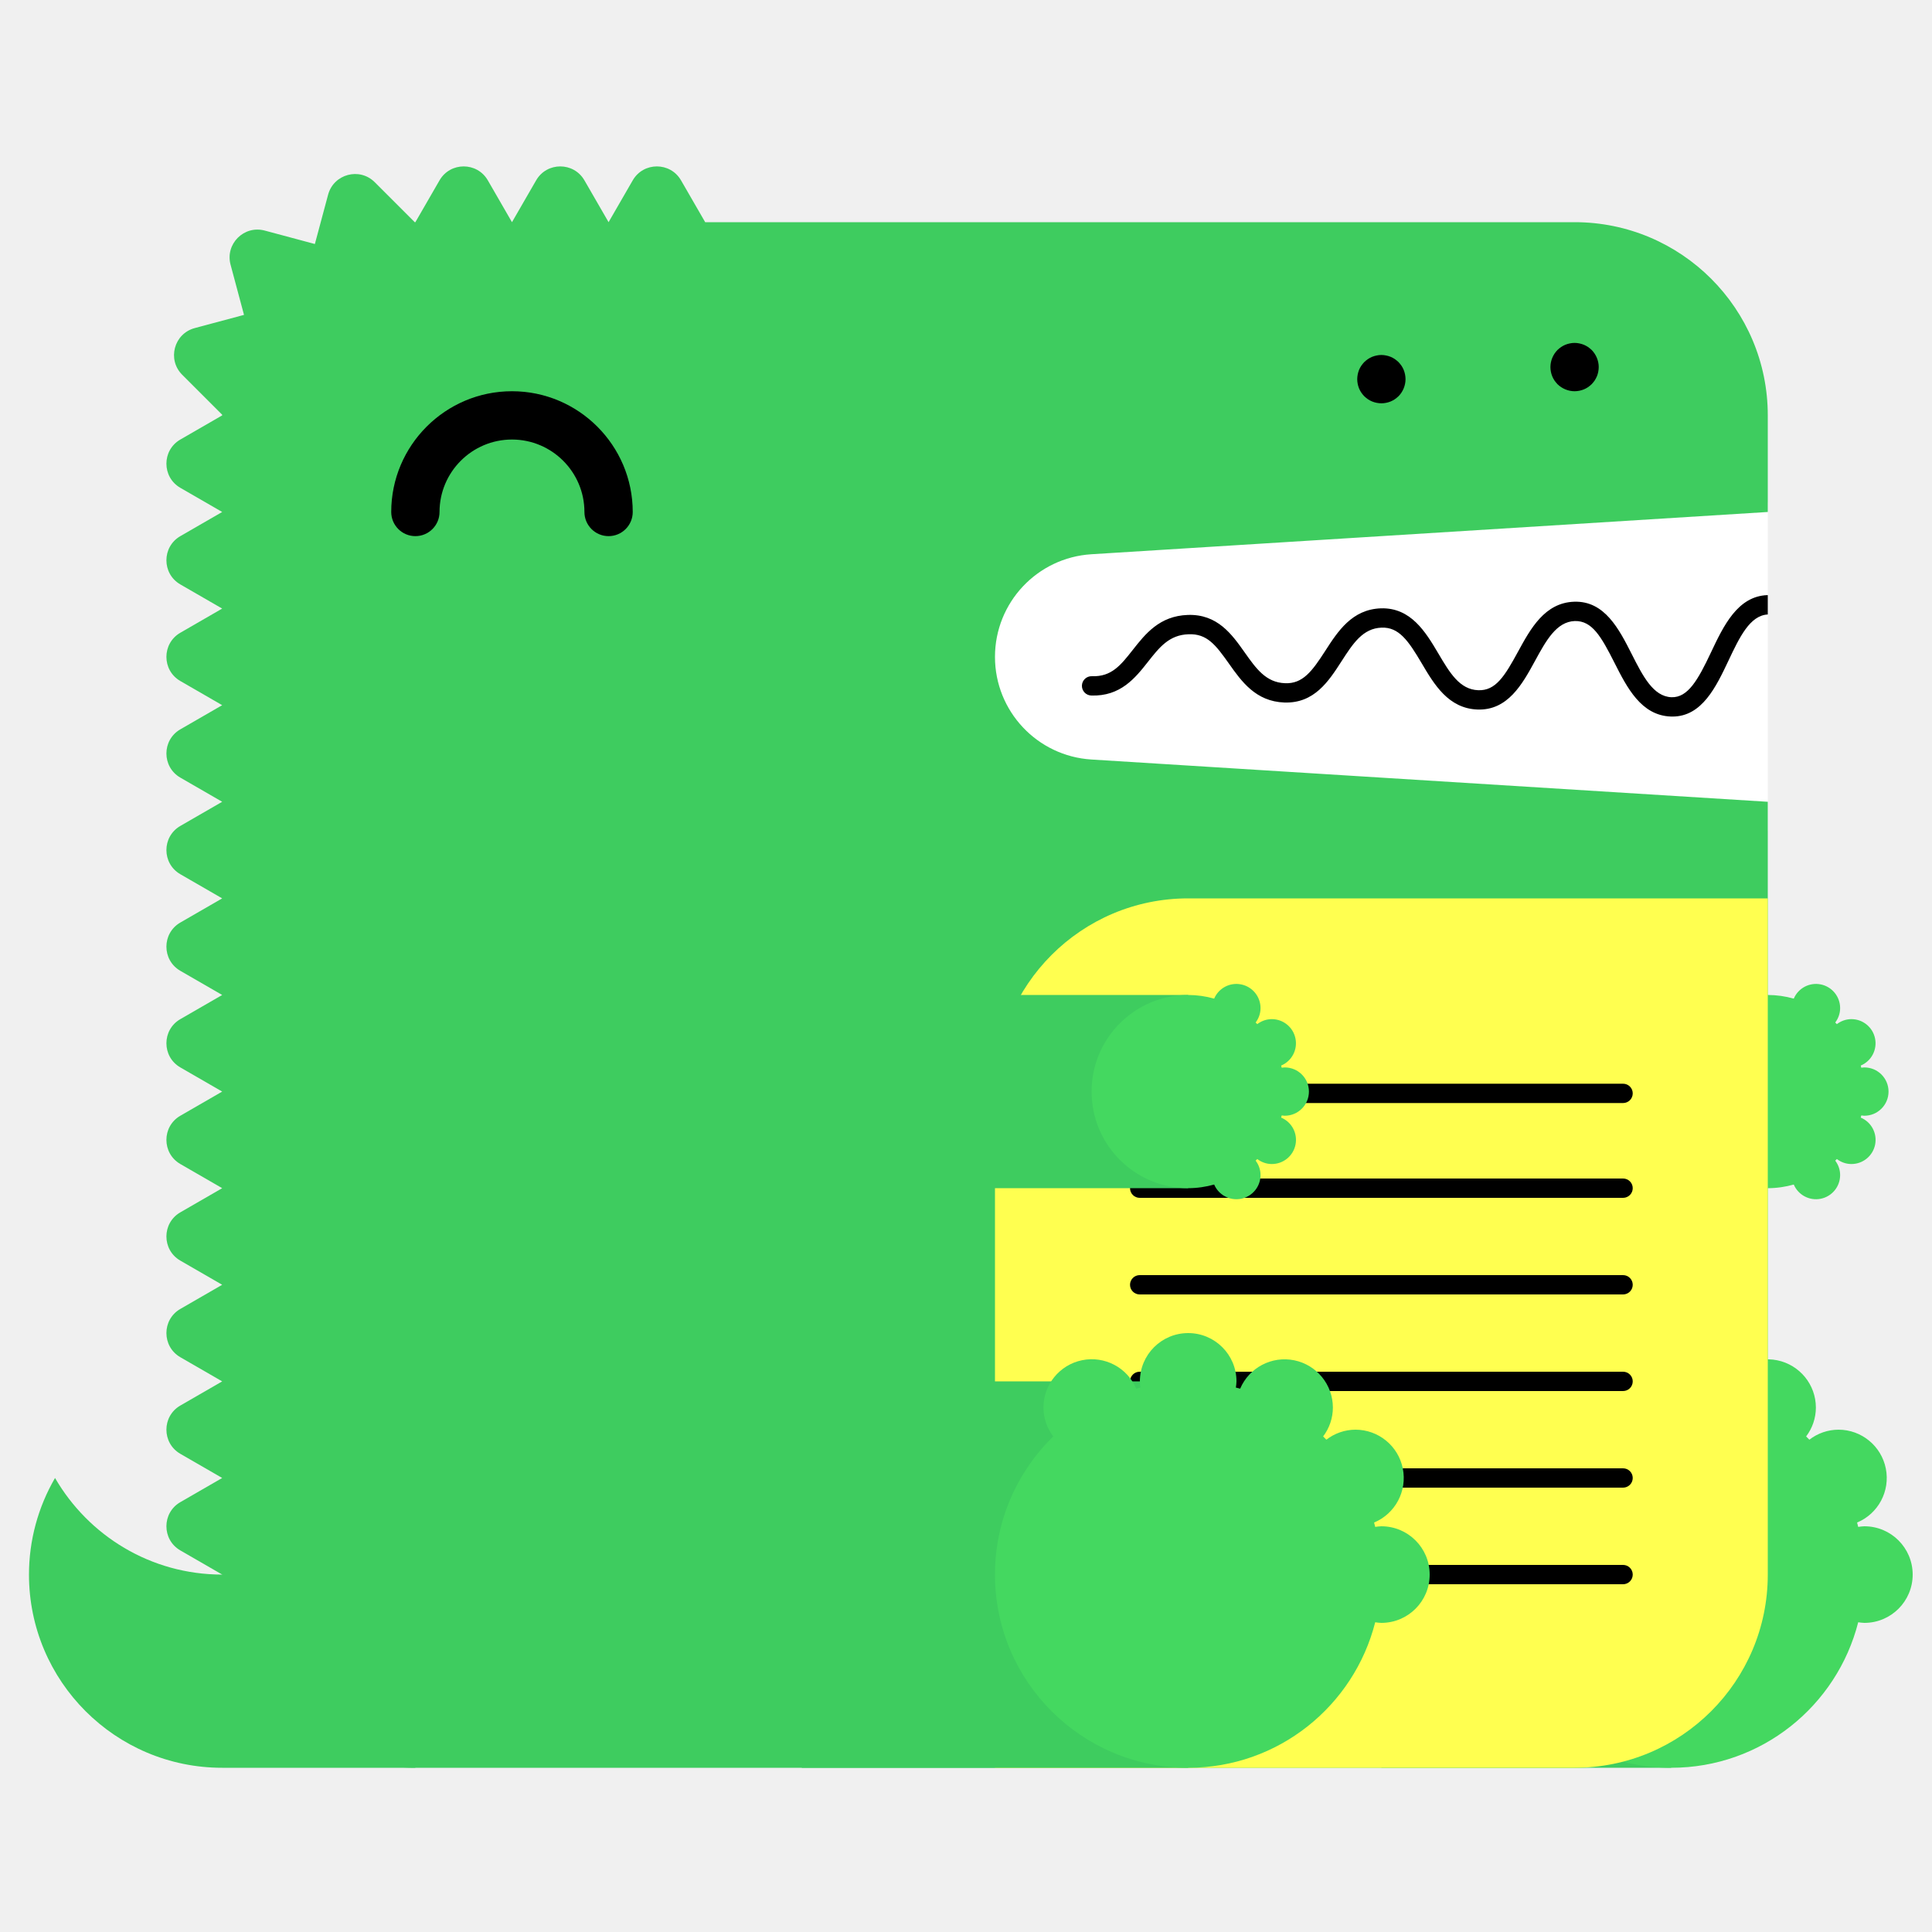
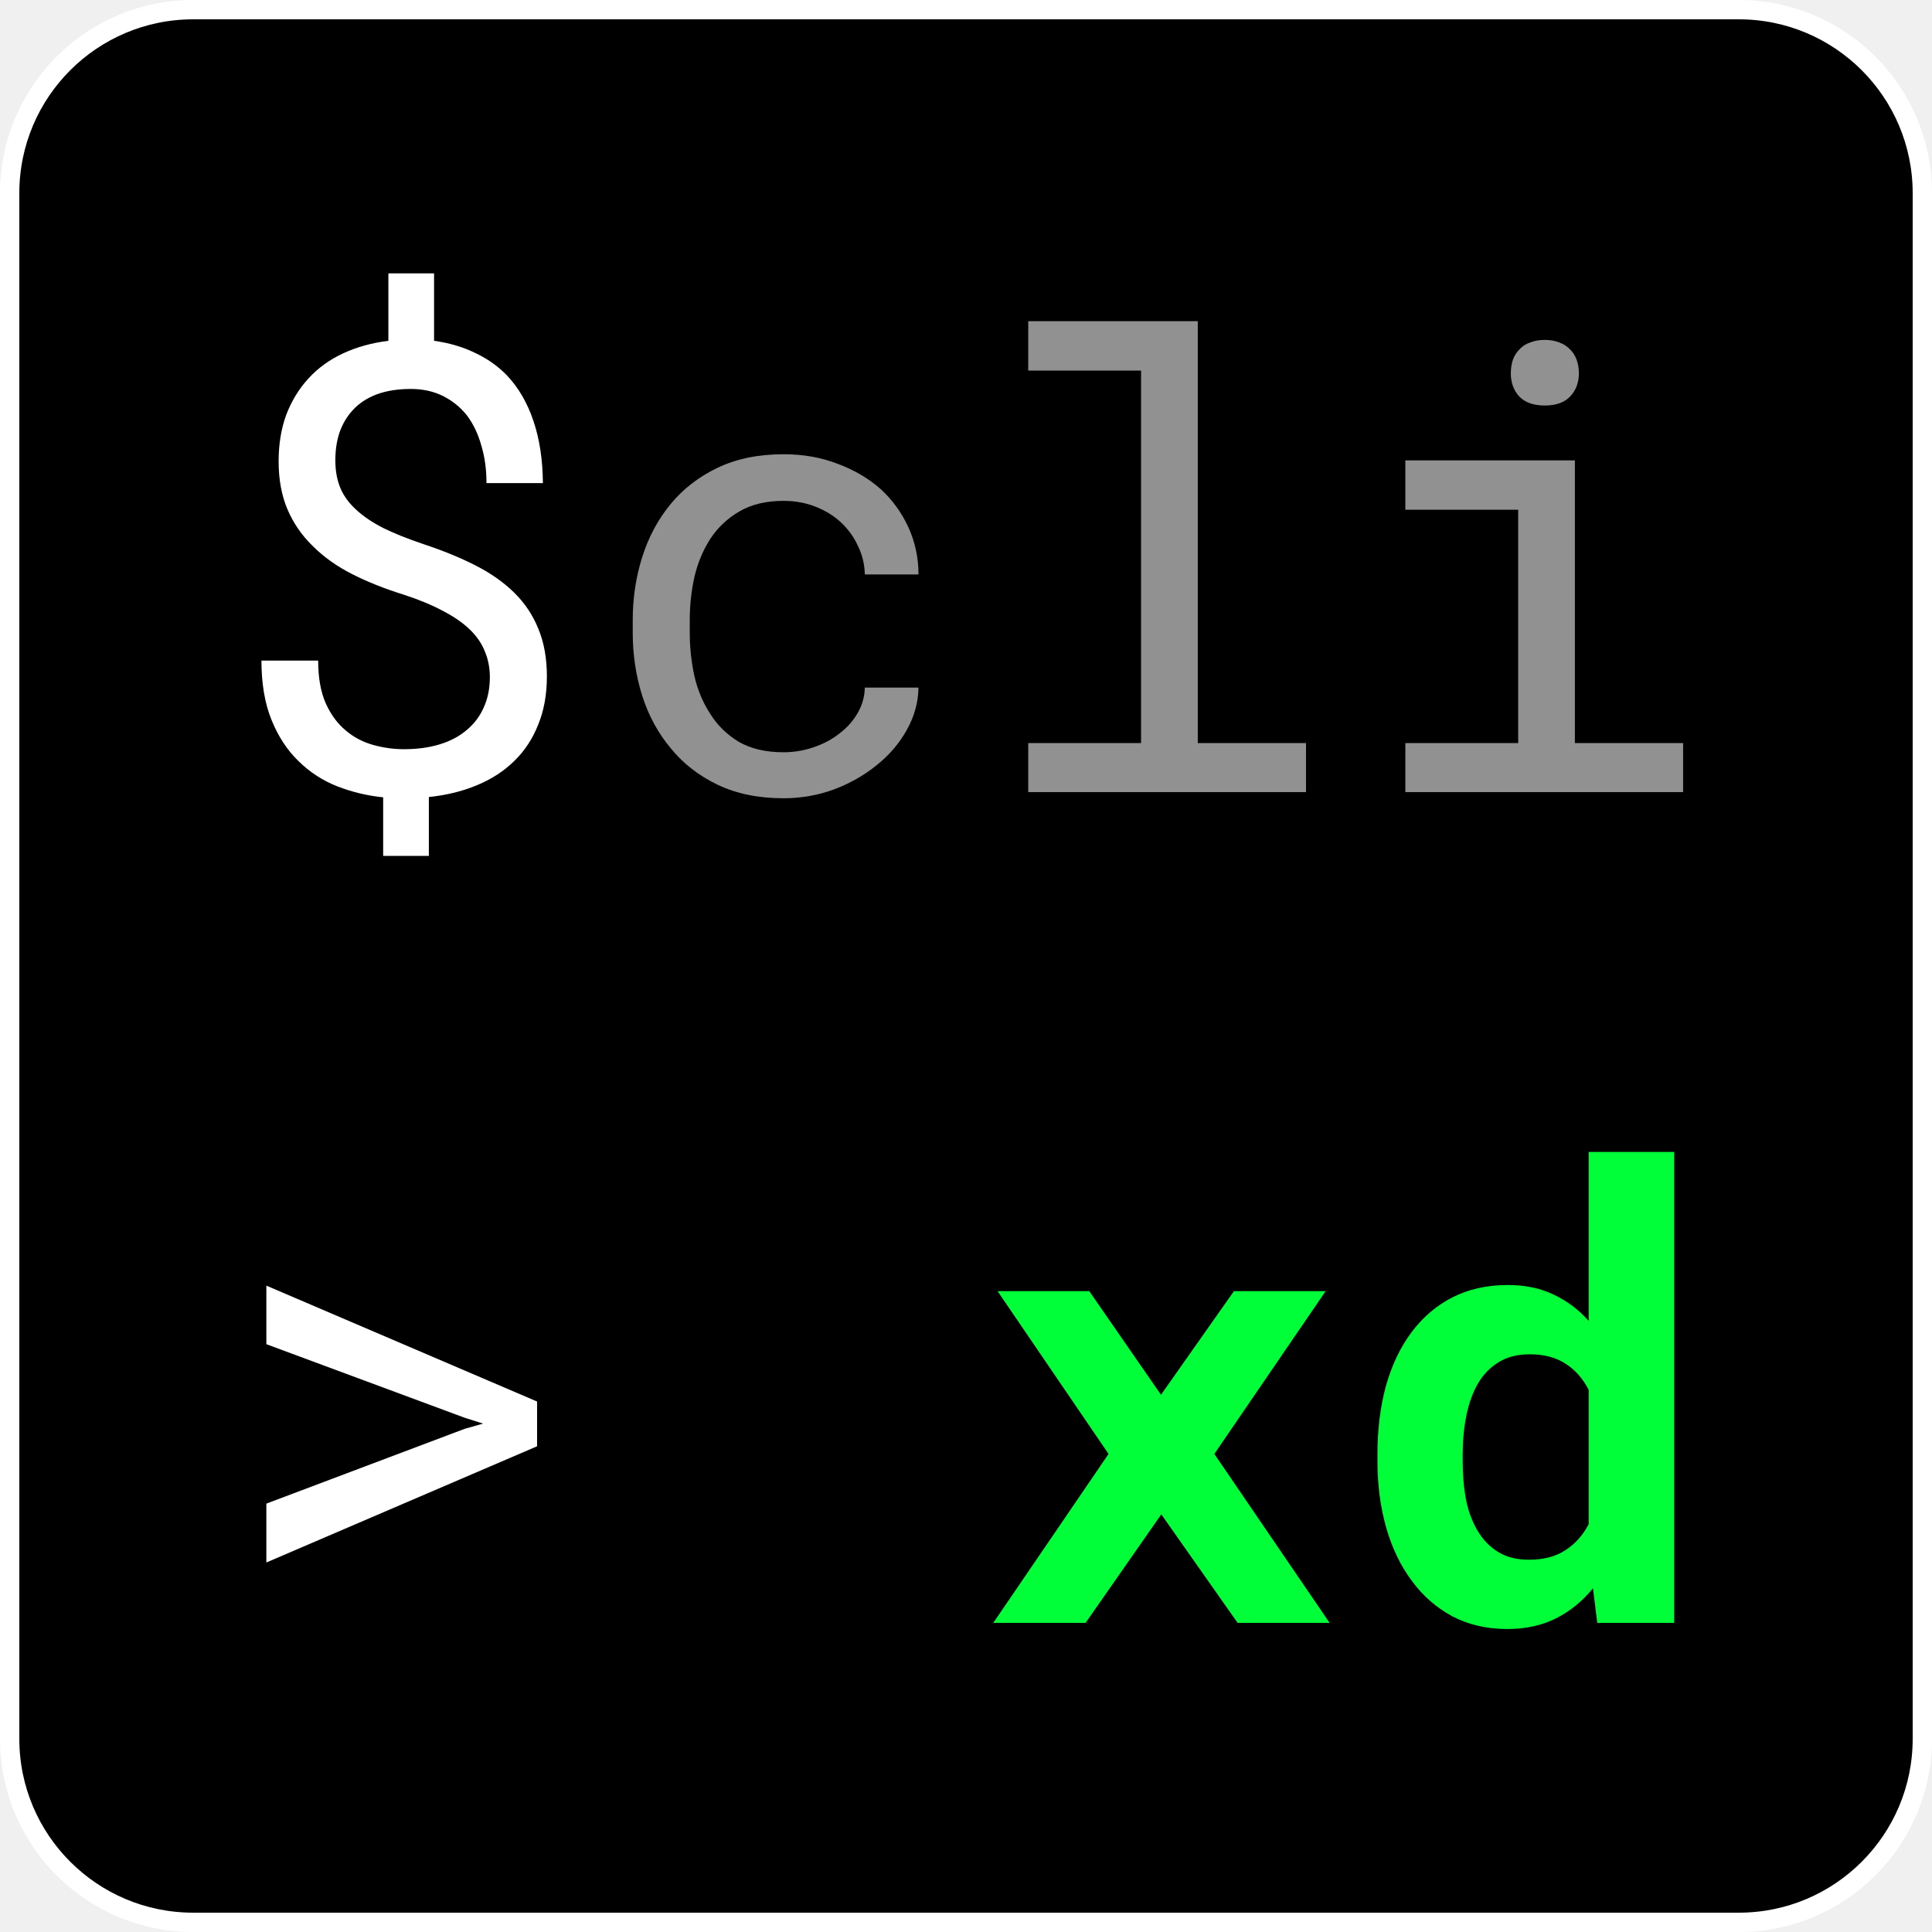
- <svg xmlns="http://www.w3.org/2000/svg" width="200" height="200" viewBox="0 0 200 200">
-   <g fill="none" fill-rule="evenodd">
-     <path fill="#FFF" d="M99 52h84v34H99z" />
-     <path d="M23 163c-7.398 0-13.843-4.027-17.303-10A19.886 19.886 0 0 0 3 163c0 11.046 8.954 20 20 20h20v-20H23z" fill="#3ECC5F" />
-     <path d="M112.98 57.376L183 53V43c0-11.046-8.954-20-20-20H73l-2.5-4.33c-1.112-1.925-3.889-1.925-5 0L63 23l-2.5-4.33c-1.111-1.925-3.889-1.925-5 0L53 23l-2.5-4.33c-1.111-1.925-3.889-1.925-5 0L43 23c-.022 0-.042.003-.065.003l-4.142-4.141c-1.57-1.571-4.252-.853-4.828 1.294l-1.369 5.104-5.192-1.392c-2.148-.575-4.111 1.389-3.535 3.536l1.39 5.193-5.102 1.367c-2.148.576-2.867 3.259-1.296 4.83l4.142 4.142c0 .021-.003.042-.003.064l-4.33 2.5c-1.925 1.111-1.925 3.889 0 5L23 53l-4.33 2.5c-1.925 1.111-1.925 3.889 0 5L23 63l-4.33 2.5c-1.925 1.111-1.925 3.889 0 5L23 73l-4.33 2.5c-1.925 1.111-1.925 3.889 0 5L23 83l-4.33 2.5c-1.925 1.111-1.925 3.889 0 5L23 93l-4.33 2.5c-1.925 1.111-1.925 3.889 0 5L23 103l-4.33 2.5c-1.925 1.111-1.925 3.889 0 5L23 113l-4.33 2.5c-1.925 1.111-1.925 3.889 0 5L23 123l-4.33 2.5c-1.925 1.111-1.925 3.889 0 5L23 133l-4.33 2.5c-1.925 1.111-1.925 3.889 0 5L23 143l-4.33 2.5c-1.925 1.111-1.925 3.889 0 5L23 153l-4.33 2.5c-1.925 1.111-1.925 3.889 0 5L23 163c0 11.046 8.954 20 20 20h120c11.046 0 20-8.954 20-20V83l-70.02-4.376A10.645 10.645 0 0 1 103 68c0-5.621 4.37-10.273 9.98-10.624" fill="#3ECC5F" />
-     <path fill="#3ECC5F" d="M143 183h30v-40h-30z" />
-     <path d="M193 158c-.219 0-.428.037-.639.064-.038-.15-.074-.301-.116-.451A5 5 0 0 0 190.32 148a4.96 4.96 0 0 0-3.016 1.036 26.531 26.531 0 0 0-.335-.336 4.955 4.955 0 0 0 1.011-2.987 5 5 0 0 0-9.599-1.959c-.148-.042-.297-.077-.445-.115.027-.211.064-.42.064-.639a5 5 0 0 0-5-5 5 5 0 0 0-5 5c0 .219.037.428.064.639-.148.038-.297.073-.445.115a4.998 4.998 0 0 0-9.599 1.959c0 1.125.384 2.151 1.011 2.987-3.717 3.632-6.031 8.693-6.031 14.3 0 11.046 8.954 20 20 20 9.339 0 17.16-6.41 19.361-15.064.211.027.42.064.639.064a5 5 0 0 0 5-5 5 5 0 0 0-5-5" fill="#44D860" />
-     <path fill="#3ECC5F" d="M153 123h30v-20h-30z" />
-     <path d="M193 115.5a2.5 2.5 0 1 0 0-5c-.109 0-.214.019-.319.032-.02-.075-.037-.15-.058-.225a2.501 2.501 0 0 0-.963-4.807c-.569 0-1.088.197-1.508.518a6.653 6.653 0 0 0-.168-.168c.314-.417.506-.931.506-1.494a2.5 2.5 0 0 0-4.8-.979A9.987 9.987 0 0 0 183 103c-5.522 0-10 4.478-10 10s4.478 10 10 10c.934 0 1.833-.138 2.69-.377a2.5 2.5 0 0 0 4.8-.979c0-.563-.192-1.077-.506-1.494.057-.055.113-.111.168-.168.42.321.939.518 1.508.518a2.5 2.5 0 0 0 .963-4.807c.021-.074.038-.15.058-.225.105.013.21.032.319.032" fill="#44D860" />
-     <path d="M63 55.5a2.5 2.5 0 0 1-2.5-2.5c0-4.136-3.364-7.5-7.5-7.5s-7.5 3.364-7.5 7.5a2.5 2.5 0 1 1-5 0c0-6.893 5.607-12.5 12.5-12.5S65.5 46.107 65.5 53a2.5 2.5 0 0 1-2.5 2.5" fill="#000" />
-     <path d="M103 183h60c11.046 0 20-8.954 20-20V93h-60c-11.046 0-20 8.954-20 20v70z" fill="#FFFF50" />
-     <path d="M168.02 124h-50.04a1 1 0 1 1 0-2h50.04a1 1 0 1 1 0 2m0 20h-50.04a1 1 0 1 1 0-2h50.04a1 1 0 1 1 0 2m0 20h-50.04a1 1 0 1 1 0-2h50.04a1 1 0 1 1 0 2m0-49.814h-50.04a1 1 0 1 1 0-2h50.04a1 1 0 1 1 0 2m0 19.814h-50.04a1 1 0 1 1 0-2h50.04a1 1 0 1 1 0 2m0 20h-50.04a1 1 0 1 1 0-2h50.04a1 1 0 1 1 0 2M183 61.611c-.012 0-.022-.006-.034-.005-3.09.105-4.552 3.196-5.842 5.923-1.346 2.85-2.387 4.703-4.093 4.647-1.889-.068-2.969-2.202-4.113-4.46-1.314-2.594-2.814-5.536-5.963-5.426-3.046.104-4.513 2.794-5.807 5.167-1.377 2.528-2.314 4.065-4.121 3.994-1.927-.07-2.951-1.805-4.136-3.813-1.321-2.236-2.848-4.75-5.936-4.664-2.994.103-4.465 2.385-5.763 4.4-1.373 2.13-2.335 3.428-4.165 3.351-1.973-.07-2.992-1.51-4.171-3.177-1.324-1.873-2.816-3.993-5.895-3.89-2.928.1-4.399 1.97-5.696 3.618-1.232 1.564-2.194 2.802-4.229 2.724a1 1 0 0 0-.072 2c3.017.101 4.545-1.8 5.872-3.487 1.177-1.496 2.193-2.787 4.193-2.855 1.926-.082 2.829 1.115 4.195 3.045 1.297 1.834 2.769 3.914 5.731 4.021 3.103.104 4.596-2.215 5.918-4.267 1.182-1.834 2.202-3.417 4.15-3.484 1.793-.067 2.769 1.35 4.145 3.681 1.297 2.197 2.766 4.686 5.787 4.796 3.125.108 4.634-2.62 5.949-5.035 1.139-2.088 2.214-4.06 4.119-4.126 1.793-.042 2.728 1.595 4.111 4.33 1.292 2.553 2.757 5.445 5.825 5.556l.169.003c3.064 0 4.518-3.075 5.805-5.794 1.139-2.41 2.217-4.68 4.067-4.773v-2z" fill="#000" />
-     <path fill="#3ECC5F" d="M83 183h40v-40H83z" />
-     <path d="M143 158c-.219 0-.428.037-.639.064-.038-.15-.074-.301-.116-.451A5 5 0 0 0 140.32 148a4.96 4.96 0 0 0-3.016 1.036 26.531 26.531 0 0 0-.335-.336 4.955 4.955 0 0 0 1.011-2.987 5 5 0 0 0-9.599-1.959c-.148-.042-.297-.077-.445-.115.027-.211.064-.42.064-.639a5 5 0 0 0-5-5 5 5 0 0 0-5 5c0 .219.037.428.064.639-.148.038-.297.073-.445.115a4.998 4.998 0 0 0-9.599 1.959c0 1.125.384 2.151 1.011 2.987-3.717 3.632-6.031 8.693-6.031 14.3 0 11.046 8.954 20 20 20 9.339 0 17.16-6.41 19.361-15.064.211.027.42.064.639.064a5 5 0 0 0 5-5 5 5 0 0 0-5-5" fill="#44D860" />
-     <path fill="#3ECC5F" d="M83 123h40v-20H83z" />
-     <path d="M133 115.5a2.5 2.5 0 1 0 0-5c-.109 0-.214.019-.319.032-.02-.075-.037-.15-.058-.225a2.501 2.501 0 0 0-.963-4.807c-.569 0-1.088.197-1.508.518a6.653 6.653 0 0 0-.168-.168c.314-.417.506-.931.506-1.494a2.5 2.5 0 0 0-4.8-.979A9.987 9.987 0 0 0 123 103c-5.522 0-10 4.478-10 10s4.478 10 10 10c.934 0 1.833-.138 2.69-.377a2.5 2.5 0 0 0 4.8-.979c0-.563-.192-1.077-.506-1.494.057-.055.113-.111.168-.168.42.321.939.518 1.508.518a2.5 2.5 0 0 0 .963-4.807c.021-.074.038-.15.058-.225.105.013.21.032.319.032" fill="#44D860" />
-     <path d="M143 41.75c-.16 0-.33-.02-.49-.05a2.52 2.52 0 0 1-.47-.14c-.15-.06-.29-.14-.431-.23-.13-.09-.259-.2-.38-.31-.109-.12-.219-.24-.309-.38s-.17-.28-.231-.43a2.619 2.619 0 0 1-.189-.96c0-.16.02-.33.05-.49.03-.16.08-.31.139-.47.061-.15.141-.29.231-.43.09-.13.2-.26.309-.38.121-.11.25-.22.38-.31.141-.09.281-.17.431-.23.149-.06.31-.11.47-.14.32-.07.65-.07.98 0 .159.03.32.08.47.14.149.06.29.14.43.23.13.09.259.2.38.31.11.12.22.25.31.38.09.14.17.28.23.43.06.16.11.31.14.47.029.16.05.33.05.49 0 .66-.271 1.31-.73 1.77-.121.11-.25.22-.38.31-.14.09-.281.17-.43.23a2.565 2.565 0 0 1-.96.19m20-1.25c-.66 0-1.3-.27-1.771-.73a3.802 3.802 0 0 1-.309-.38c-.09-.14-.17-.28-.231-.43a2.619 2.619 0 0 1-.189-.96c0-.66.27-1.3.729-1.77.121-.11.25-.22.38-.31.141-.09.281-.17.431-.23.149-.06.31-.11.47-.14.32-.07.66-.07.98 0 .159.03.32.08.47.14.149.06.29.14.43.23.13.09.259.2.38.31.459.47.73 1.11.73 1.77 0 .16-.021.33-.05.49-.03.16-.08.32-.14.47-.07.15-.14.29-.23.43-.09.13-.2.26-.31.38-.121.11-.25.22-.38.31-.14.09-.281.17-.43.23a2.565 2.565 0 0 1-.96.19" fill="#000" />
-   </g>
+ <svg xmlns="http://www.w3.org/2000/svg" width="200" height="200" viewBox="0 0 200 200" fill="none">
+   <rect x="1" y="1" width="198" height="198" rx="19" fill="black" stroke="white" stroke-width="2" />
+   <path d="M50.71 70.098C50.71 71.262 50.499 72.309 50.076 73.24C49.674 74.15 49.092 74.922 48.33 75.557C47.568 76.213 46.637 76.71 45.537 77.049C44.437 77.387 43.199 77.557 41.824 77.557C40.745 77.557 39.676 77.409 38.618 77.112C37.56 76.816 36.619 76.319 35.794 75.621C34.947 74.922 34.259 73.991 33.73 72.828C33.202 71.643 32.937 70.162 32.937 68.384H27.065C27.065 70.775 27.415 72.828 28.113 74.541C28.811 76.255 29.742 77.673 30.906 78.794C32.069 79.937 33.403 80.805 34.905 81.397C36.428 81.989 38.015 82.37 39.666 82.54V88.602H44.395V82.508C46.235 82.317 47.907 81.905 49.409 81.27C50.933 80.635 52.223 79.789 53.281 78.731C54.339 77.694 55.154 76.446 55.725 74.986C56.318 73.526 56.614 71.876 56.614 70.035C56.614 68.151 56.318 66.501 55.725 65.084C55.154 63.666 54.318 62.417 53.218 61.338C52.117 60.259 50.774 59.318 49.187 58.514C47.6 57.71 45.812 56.98 43.823 56.324C42.194 55.774 40.797 55.213 39.634 54.642C38.491 54.049 37.56 53.414 36.841 52.737C36.1 52.06 35.561 51.309 35.222 50.484C34.884 49.659 34.714 48.717 34.714 47.659C34.714 46.58 34.862 45.607 35.159 44.739C35.476 43.851 35.931 43.089 36.523 42.454C37.158 41.756 37.973 41.216 38.967 40.835C39.983 40.455 41.168 40.264 42.522 40.264C43.77 40.264 44.881 40.508 45.855 40.994C46.828 41.481 47.653 42.147 48.33 42.994C48.986 43.861 49.483 44.898 49.822 46.104C50.181 47.289 50.361 48.59 50.361 50.008H56.201C56.18 47.575 55.852 45.427 55.217 43.565C54.583 41.682 53.662 40.105 52.456 38.836C51.525 37.884 50.425 37.111 49.155 36.519C47.886 35.905 46.479 35.493 44.934 35.281V28.299H40.205V35.281C38.491 35.493 36.925 35.927 35.508 36.583C34.111 37.238 32.926 38.095 31.953 39.153C30.959 40.232 30.186 41.491 29.636 42.93C29.107 44.369 28.843 45.977 28.843 47.754C28.843 49.638 29.15 51.298 29.763 52.737C30.377 54.176 31.255 55.446 32.398 56.546C33.519 57.667 34.873 58.63 36.46 59.434C38.047 60.238 39.824 60.947 41.792 61.56C43.358 62.068 44.712 62.629 45.855 63.243C46.997 63.835 47.928 64.481 48.648 65.179C49.367 65.877 49.885 66.639 50.203 67.464C50.541 68.268 50.71 69.146 50.71 70.098ZM27.573 161.748L55.598 149.719V145.085L27.573 133.088V139.15L48.108 146.767L50.012 147.37L48.108 147.91L27.573 155.654V161.748Z" fill="white" />
+   <path d="M81.116 77.874C79.275 77.874 77.73 77.514 76.482 76.795C75.255 76.054 74.271 75.092 73.53 73.907C72.769 72.743 72.218 71.431 71.88 69.971C71.562 68.49 71.404 66.998 71.404 65.496V64.163C71.404 62.682 71.562 61.211 71.88 59.752C72.218 58.291 72.769 56.969 73.53 55.784C74.292 54.62 75.287 53.679 76.514 52.959C77.762 52.219 79.296 51.849 81.116 51.849C82.301 51.849 83.401 52.05 84.416 52.452C85.453 52.854 86.342 53.404 87.082 54.102C87.823 54.8 88.405 55.615 88.828 56.546C89.272 57.456 89.505 58.429 89.526 59.466H95.081C95.081 57.731 94.731 56.102 94.033 54.578C93.335 53.055 92.372 51.732 91.145 50.611C89.897 49.511 88.415 48.643 86.702 48.008C85.009 47.352 83.147 47.024 81.116 47.024C78.513 47.024 76.239 47.49 74.292 48.421C72.345 49.352 70.727 50.6 69.436 52.166C68.124 53.753 67.14 55.583 66.484 57.657C65.829 59.73 65.501 61.899 65.501 64.163V65.496C65.501 67.781 65.829 69.961 66.484 72.034C67.14 74.087 68.124 75.896 69.436 77.461C70.727 79.048 72.345 80.307 74.292 81.238C76.239 82.169 78.513 82.635 81.116 82.635C82.935 82.635 84.681 82.328 86.353 81.714C88.024 81.08 89.505 80.233 90.796 79.175C92.087 78.138 93.113 76.933 93.874 75.557C94.657 74.161 95.059 72.701 95.081 71.177H89.526C89.505 72.129 89.251 73.018 88.765 73.843C88.299 74.647 87.675 75.346 86.892 75.938C86.109 76.552 85.21 77.028 84.194 77.366C83.2 77.705 82.174 77.874 81.116 77.874ZM106.443 33.25V38.36H118.123V76.922H106.443V82H135.198V76.922H123.994V33.25H106.443ZM145.481 47.659V52.769H157.161V76.922H145.481V82H174.236V76.922H163.032V47.659H145.481ZM156.399 38.645C156.399 39.598 156.685 40.391 157.256 41.026C157.848 41.661 158.737 41.978 159.922 41.978C161.086 41.978 161.964 41.661 162.556 41.026C163.149 40.391 163.445 39.598 163.445 38.645C163.445 38.117 163.36 37.63 163.191 37.185C163.022 36.741 162.768 36.371 162.429 36.075C162.154 35.8 161.805 35.588 161.382 35.44C160.959 35.271 160.472 35.186 159.922 35.186C159.372 35.186 158.875 35.271 158.43 35.44C158.007 35.588 157.658 35.8 157.383 36.075C157.044 36.392 156.79 36.773 156.621 37.217C156.473 37.662 156.399 38.138 156.399 38.645Z" fill="#919191" />
+   <path d="M120.186 144.387L112.759 133.659H103.269L114.758 150.512L102.825 168H112.378L120.217 156.765L128.12 168H137.642L125.708 150.512L137.229 133.659H127.739L120.186 144.387ZM142.593 150.576V151.242C142.593 153.739 142.9 156.056 143.513 158.193C144.127 160.309 145.015 162.139 146.179 163.684C147.322 165.228 148.718 166.445 150.369 167.333C152.04 168.201 153.923 168.635 156.018 168.635C157.944 168.635 159.636 168.264 161.096 167.524C162.556 166.783 163.826 165.747 164.905 164.414L165.349 168H173.315V119.25H164.46V136.738C163.403 135.553 162.186 134.643 160.811 134.008C159.456 133.352 157.88 133.024 156.082 133.024C153.944 133.024 152.04 133.448 150.369 134.294C148.718 135.14 147.311 136.336 146.147 137.88C144.984 139.425 144.095 141.276 143.481 143.435C142.889 145.593 142.593 147.973 142.593 150.576ZM151.416 151.242V150.576C151.416 149.137 151.543 147.793 151.797 146.545C152.051 145.275 152.453 144.165 153.003 143.212C153.553 142.281 154.262 141.551 155.129 141.022C156.018 140.472 157.087 140.197 158.335 140.197C159.837 140.197 161.086 140.525 162.08 141.181C163.075 141.816 163.868 142.715 164.46 143.879V157.78C163.868 158.923 163.064 159.822 162.048 160.478C161.054 161.134 159.795 161.462 158.271 161.462C157.023 161.462 155.965 161.197 155.098 160.668C154.23 160.139 153.521 159.41 152.971 158.479C152.421 157.569 152.019 156.5 151.765 155.273C151.532 154.025 151.416 152.681 151.416 151.242Z" fill="#00FF38" />
</svg>
